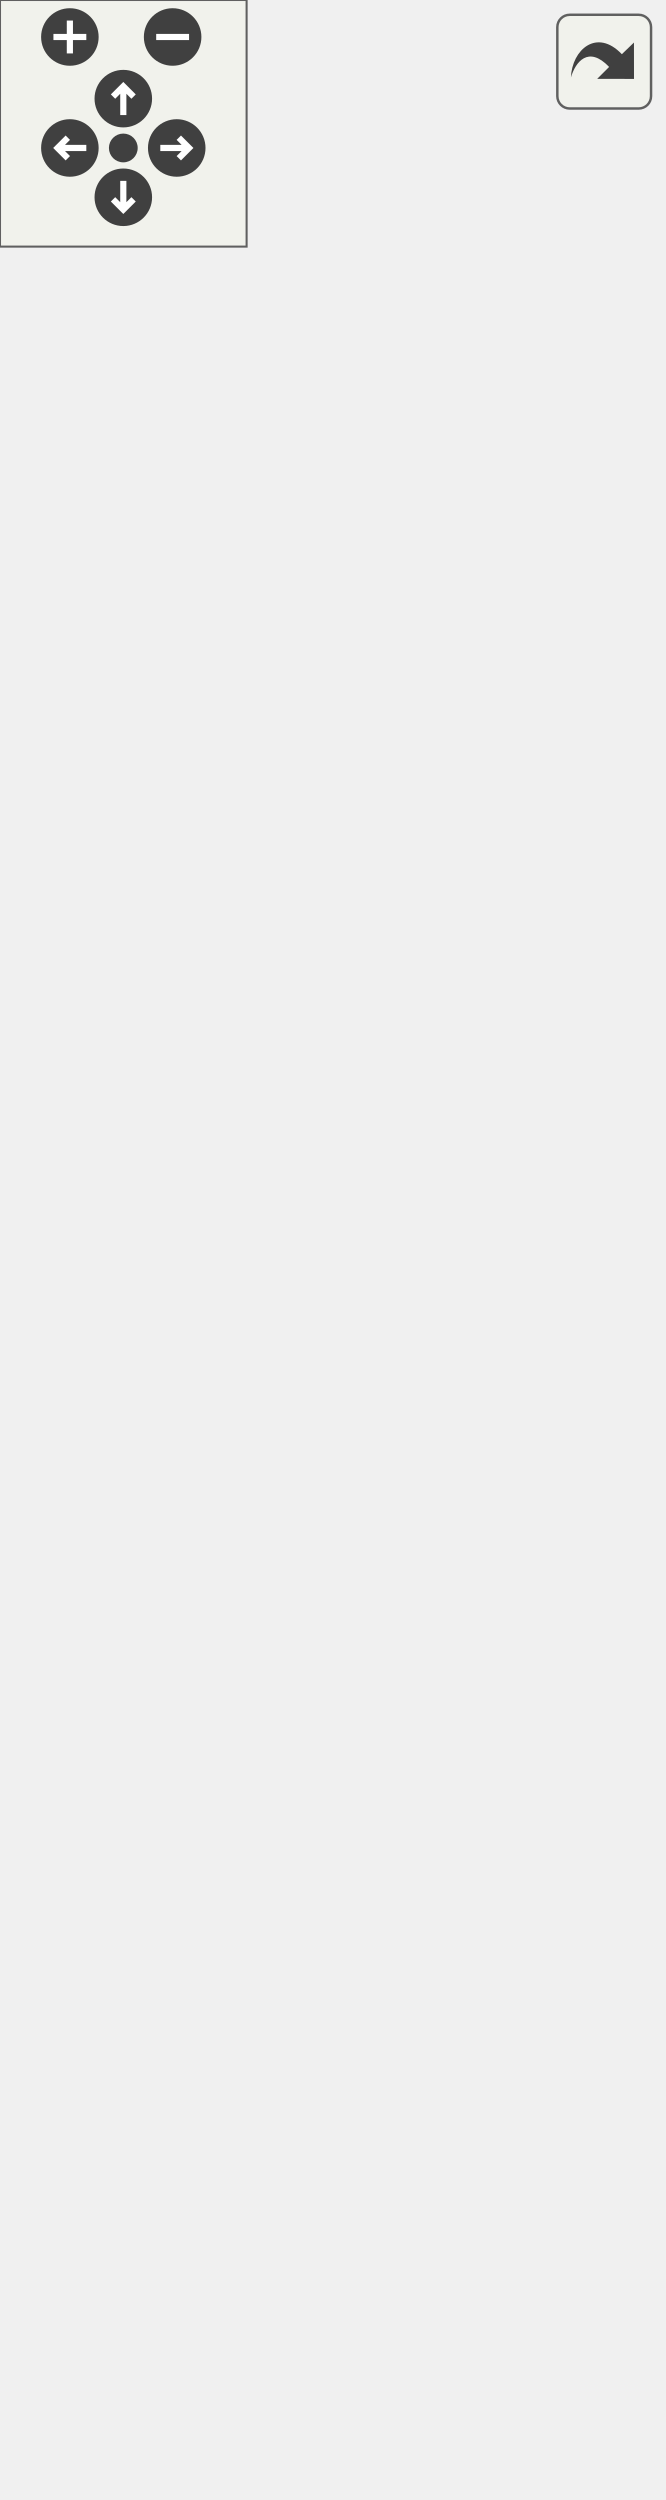
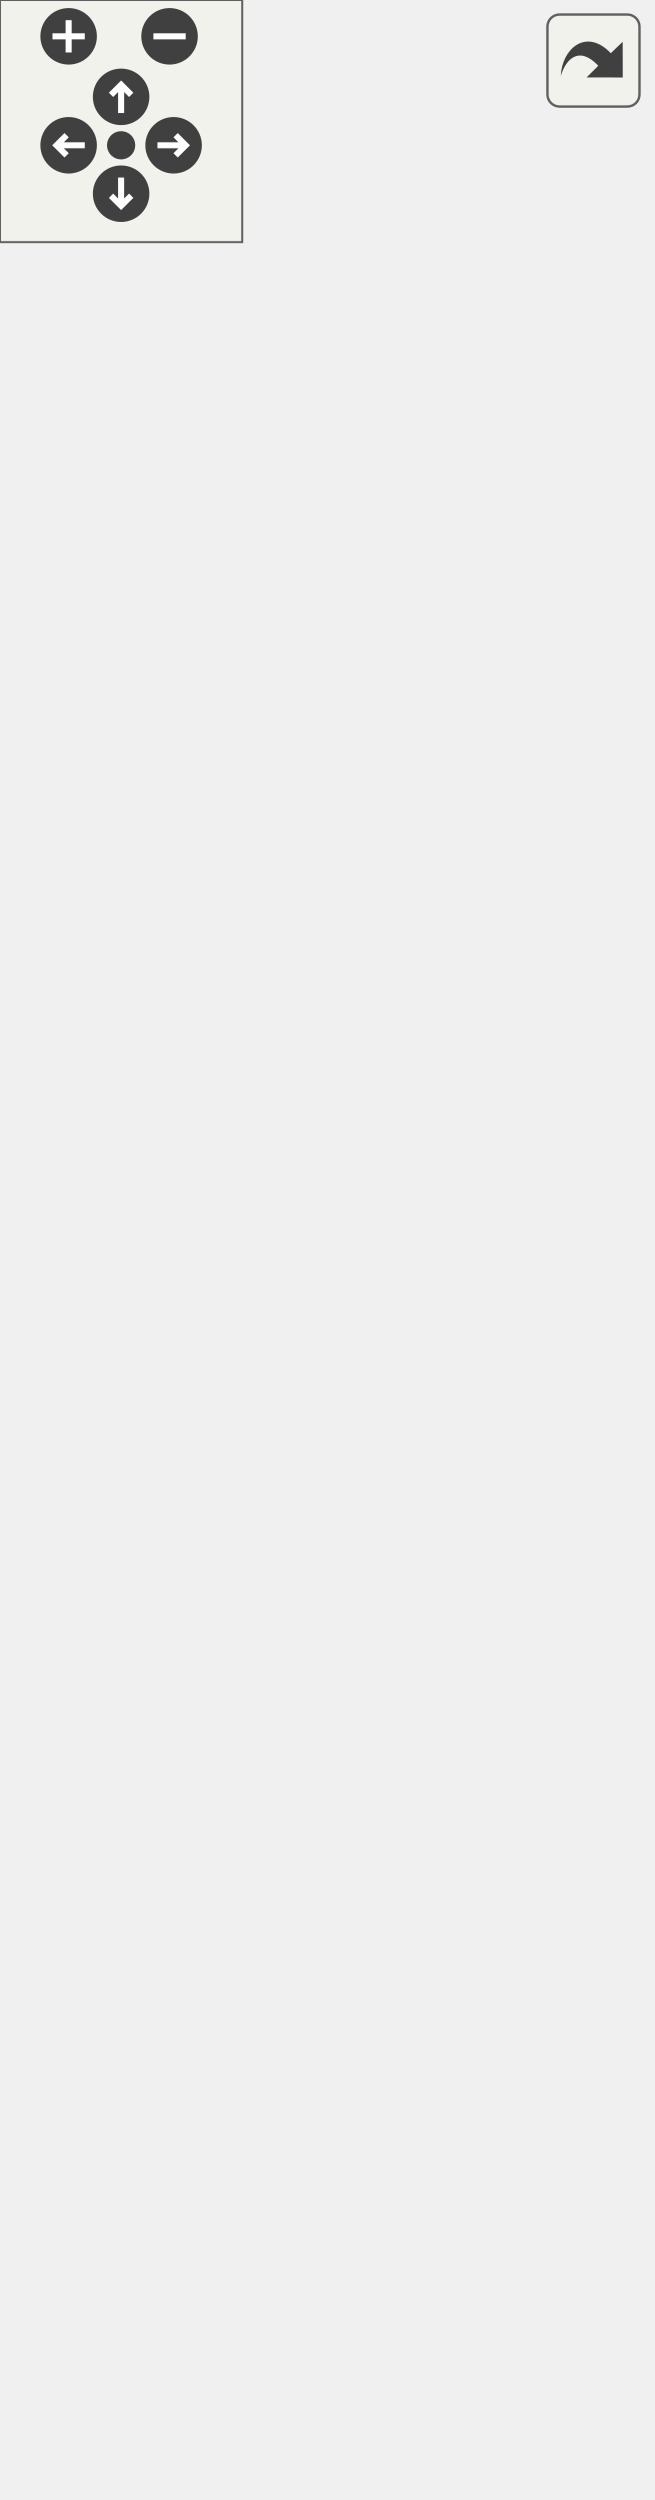
<svg xmlns="http://www.w3.org/2000/svg" xmlns:xlink="http://www.w3.org/1999/xlink" id="main" version="1.1" xml:space="preserve">
  <style type="text/css">
.edge:hover path { stroke: red; }
.edge:hover polygon { stroke: red; fill: red; }
</style>
  <defs>
    <circle id="rim" cx="0" cy="0" r="7" />
    <circle id="rim2" cx="0" cy="0" r="3.5" />
    <g id="zoomPlus">
      <use xlink:href="#rim" fill="#404040">
        <set attributeName="fill" to="#808080" begin="zoomplus.mouseover" end="zoomplus.mouseout" />
      </use>
      <path d="M-4,0h8M0,-4v8" fill="none" stroke="white" stroke-width="1.5" pointer-events="none" />
    </g>
    <g id="zoomMin">
      <use xlink:href="#rim" fill="#404040">
        <set attributeName="fill" to="#808080" begin="zoomminus.mouseover" end="zoomminus.mouseout" />
      </use>
      <path d="M-4,0h8" fill="none" stroke="white" stroke-width="1.5" pointer-events="none" />
    </g>
    <g id="dirArrow">
      <path fill="none" stroke="white" stroke-width="1.5" d="M0,-3.0v7 M-2.5,-0.5L0,-3.0L2.5,-0.5" />
    </g>
    <g id="resetDef">
      <use xlink:href="#rim2" fill="#404040">
        <set attributeName="fill" to="#808080" begin="reset.mouseover" end="reset.mouseout" />
      </use>
    </g>
  </defs>
  <svg id="graph" class="graph">
    <g id="viewport">
      <g id="node1" class="node">
        <g id="a_node1">
          <a xlink:title="Class that simulates the Enterprises our Network would have established contracts with.">
-             <polygon fill="#bfbfbf" stroke="black" points="0,-0.5 0,-354.5 161,-354.5 161,-0.5 0,-0.5" />
-             <text text-anchor="middle" x="80.5" y="-342.5" font-family="Helvetica,sans-Serif" font-size="10.00">Enterprise</text>
-             <polyline fill="none" stroke="black" points="0,-335.5 161,-335.5 " />
-             <text text-anchor="start" x="8" y="-323.5" font-family="Helvetica,sans-Serif" font-size="10.00">- name</text>
-             <text text-anchor="start" x="8" y="-312.5" font-family="Helvetica,sans-Serif" font-size="10.00">- contact</text>
-             <text text-anchor="start" x="8" y="-301.5" font-family="Helvetica,sans-Serif" font-size="10.00">- events</text>
-             <polyline fill="none" stroke="black" points="0,-294.5 161,-294.5 " />
+             <polygon fill="#bfbfbf" stroke="black" points="0,-0.5 0,-365.5 161,-365.5 161,-0.5 0,-0.5" />
+             <text text-anchor="middle" x="80.5" y="-353.5" font-family="Helvetica,sans-Serif" font-size="10.00">Enterprise</text>
+             <polyline fill="none" stroke="black" points="0,-346.5 161,-346.5 " />
+             <text text-anchor="start" x="8" y="-334.5" font-family="Helvetica,sans-Serif" font-size="10.00">- name</text>
+             <text text-anchor="start" x="8" y="-323.5" font-family="Helvetica,sans-Serif" font-size="10.00">- contact</text>
+             <text text-anchor="start" x="8" y="-312.5" font-family="Helvetica,sans-Serif" font-size="10.00">- events</text>
+             <polyline fill="none" stroke="black" points="0,-305.5 161,-305.5 " />
+             <text text-anchor="start" x="8" y="-293.5" font-family="Helvetica,sans-Serif" font-size="10.00">+ Enterprise()</text>
            <text text-anchor="start" x="8" y="-282.5" font-family="Helvetica,sans-Serif" font-size="10.00">+ Enterprise()</text>
-             <text text-anchor="start" x="8" y="-271.5" font-family="Helvetica,sans-Serif" font-size="10.00">+ Enterprise()</text>
-             <text text-anchor="start" x="8" y="-260.5" font-family="Helvetica,sans-Serif" font-size="10.00">+ ~Enterprise()</text>
-             <text text-anchor="start" x="8" y="-249.5" font-family="Helvetica,sans-Serif" font-size="10.00">+ get_name()</text>
-             <text text-anchor="start" x="8" y="-238.5" font-family="Helvetica,sans-Serif" font-size="10.00">+ get_contact()</text>
-             <text text-anchor="start" x="8" y="-227.5" font-family="Helvetica,sans-Serif" font-size="10.00">+ get_address()</text>
-             <text text-anchor="start" x="8" y="-216.5" font-family="Helvetica,sans-Serif" font-size="10.00">+ get_events()</text>
-             <text text-anchor="start" x="8" y="-205.5" font-family="Helvetica,sans-Serif" font-size="10.00">+ get_event()</text>
-             <text text-anchor="start" x="8" y="-194.5" font-family="Helvetica,sans-Serif" font-size="10.00">+ set_name()</text>
-             <text text-anchor="start" x="8" y="-183.5" font-family="Helvetica,sans-Serif" font-size="10.00">+ set_contact()</text>
-             <text text-anchor="start" x="8" y="-172.5" font-family="Helvetica,sans-Serif" font-size="10.00">+ set_address()</text>
-             <text text-anchor="start" x="8" y="-161.5" font-family="Helvetica,sans-Serif" font-size="10.00">+ event_set_max_capacity()</text>
-             <text text-anchor="start" x="8" y="-150.5" font-family="Helvetica,sans-Serif" font-size="10.00">+ event_set_name()</text>
-             <text text-anchor="start" x="8" y="-139.5" font-family="Helvetica,sans-Serif" font-size="10.00">+ event_set_ticker_fee()</text>
-             <text text-anchor="start" x="8" y="-128.5" font-family="Helvetica,sans-Serif" font-size="10.00">+ event_set_location_name()</text>
-             <text text-anchor="start" x="8" y="-117.5" font-family="Helvetica,sans-Serif" font-size="10.00">+ event_set_address()</text>
-             <text text-anchor="start" x="8" y="-106.5" font-family="Helvetica,sans-Serif" font-size="10.00">+ event_set_time()</text>
-             <text text-anchor="start" x="8" y="-95.5" font-family="Helvetica,sans-Serif" font-size="10.00">+ event_set_date()</text>
+             <text text-anchor="start" x="8" y="-271.5" font-family="Helvetica,sans-Serif" font-size="10.00">+ ~Enterprise()</text>
+             <text text-anchor="start" x="8" y="-260.5" font-family="Helvetica,sans-Serif" font-size="10.00">+ get_name()</text>
+             <text text-anchor="start" x="8" y="-249.5" font-family="Helvetica,sans-Serif" font-size="10.00">+ get_contact()</text>
+             <text text-anchor="start" x="8" y="-238.5" font-family="Helvetica,sans-Serif" font-size="10.00">+ get_address()</text>
+             <text text-anchor="start" x="8" y="-227.5" font-family="Helvetica,sans-Serif" font-size="10.00">+ get_events()</text>
+             <text text-anchor="start" x="8" y="-216.5" font-family="Helvetica,sans-Serif" font-size="10.00">+ get_event()</text>
+             <text text-anchor="start" x="8" y="-205.5" font-family="Helvetica,sans-Serif" font-size="10.00">+ set_name()</text>
+             <text text-anchor="start" x="8" y="-194.5" font-family="Helvetica,sans-Serif" font-size="10.00">+ set_contact()</text>
+             <text text-anchor="start" x="8" y="-183.5" font-family="Helvetica,sans-Serif" font-size="10.00">+ set_address()</text>
+             <text text-anchor="start" x="8" y="-172.5" font-family="Helvetica,sans-Serif" font-size="10.00">+ event_set_max_capacity()</text>
+             <text text-anchor="start" x="8" y="-161.5" font-family="Helvetica,sans-Serif" font-size="10.00">+ event_set_name()</text>
+             <text text-anchor="start" x="8" y="-150.5" font-family="Helvetica,sans-Serif" font-size="10.00">+ event_set_ticker_fee()</text>
+             <text text-anchor="start" x="8" y="-139.5" font-family="Helvetica,sans-Serif" font-size="10.00">+ event_set_location_name()</text>
+             <text text-anchor="start" x="8" y="-128.5" font-family="Helvetica,sans-Serif" font-size="10.00">+ event_set_address()</text>
+             <text text-anchor="start" x="8" y="-117.5" font-family="Helvetica,sans-Serif" font-size="10.00">+ event_set_time()</text>
+             <text text-anchor="start" x="8" y="-106.5" font-family="Helvetica,sans-Serif" font-size="10.00">+ event_set_date()</text>
+             <text text-anchor="start" x="8" y="-95.5" font-family="Helvetica,sans-Serif" font-size="10.00">+ event_set_validity()</text>
            <text text-anchor="start" x="8" y="-84.5" font-family="Helvetica,sans-Serif" font-size="10.00">+ add_event()</text>
            <text text-anchor="start" x="8" y="-73.5" font-family="Helvetica,sans-Serif" font-size="10.00">+ remove_event()</text>
            <text text-anchor="start" x="8" y="-62.5" font-family="Helvetica,sans-Serif" font-size="10.00">+ has_event()</text>
            <text text-anchor="start" x="8" y="-51.5" font-family="Helvetica,sans-Serif" font-size="10.00">+ purchase_event()</text>
            <text text-anchor="start" x="8" y="-40.5" font-family="Helvetica,sans-Serif" font-size="10.00">+ operator==()</text>
            <text text-anchor="start" x="8" y="-29.5" font-family="Helvetica,sans-Serif" font-size="10.00">+ operator!=()</text>
            <text text-anchor="start" x="8" y="-18.5" font-family="Helvetica,sans-Serif" font-size="10.00">+ cin_read_enterprise()</text>
            <text text-anchor="start" x="8" y="-7.5" font-family="Helvetica,sans-Serif" font-size="10.00">- pop()</text>
          </a>
        </g>
      </g>
      <g id="node2" class="node">
        <g id="a_node2">
          <a xlink:href="classAddress.html" target="_top" xlink:title="Class that saves and handles address information in our project.">
-             <polygon fill="none" stroke="black" points="25,-402.5 25,-547.5 136,-547.5 136,-402.5 25,-402.5" />
-             <text text-anchor="middle" x="80.5" y="-535.5" font-family="Helvetica,sans-Serif" font-size="10.00">Address</text>
-             <polyline fill="none" stroke="black" points="25,-528.5 136,-528.5 " />
-             <text text-anchor="start" x="33" y="-516.5" font-family="Helvetica,sans-Serif" font-size="10.00">- street</text>
-             <text text-anchor="start" x="33" y="-505.5" font-family="Helvetica,sans-Serif" font-size="10.00">- zipCode</text>
-             <text text-anchor="start" x="33" y="-494.5" font-family="Helvetica,sans-Serif" font-size="10.00">- region</text>
-             <polyline fill="none" stroke="black" points="25,-487.5 136,-487.5 " />
+             <polygon fill="none" stroke="black" points="25,-413.5 25,-558.5 136,-558.5 136,-413.5 25,-413.5" />
+             <text text-anchor="middle" x="80.5" y="-546.5" font-family="Helvetica,sans-Serif" font-size="10.00">Address</text>
+             <polyline fill="none" stroke="black" points="25,-539.5 136,-539.5 " />
+             <text text-anchor="start" x="33" y="-527.5" font-family="Helvetica,sans-Serif" font-size="10.00">- street</text>
+             <text text-anchor="start" x="33" y="-516.5" font-family="Helvetica,sans-Serif" font-size="10.00">- zipCode</text>
+             <text text-anchor="start" x="33" y="-505.5" font-family="Helvetica,sans-Serif" font-size="10.00">- region</text>
+             <polyline fill="none" stroke="black" points="25,-498.5 136,-498.5 " />
+             <text text-anchor="start" x="33" y="-486.5" font-family="Helvetica,sans-Serif" font-size="10.00">+ Address()</text>
            <text text-anchor="start" x="33" y="-475.5" font-family="Helvetica,sans-Serif" font-size="10.00">+ Address()</text>
            <text text-anchor="start" x="33" y="-464.5" font-family="Helvetica,sans-Serif" font-size="10.00">+ Address()</text>
-             <text text-anchor="start" x="33" y="-453.5" font-family="Helvetica,sans-Serif" font-size="10.00">+ Address()</text>
-             <text text-anchor="start" x="33" y="-442.5" font-family="Helvetica,sans-Serif" font-size="10.00">+ getStreet()</text>
-             <text text-anchor="start" x="33" y="-431.5" font-family="Helvetica,sans-Serif" font-size="10.00">+ getZipCode()</text>
-             <text text-anchor="start" x="33" y="-420.5" font-family="Helvetica,sans-Serif" font-size="10.00">+ getRegion()</text>
-             <text text-anchor="start" x="33" y="-409.5" font-family="Helvetica,sans-Serif" font-size="10.00">+ verify_zip_code()</text>
+             <text text-anchor="start" x="33" y="-453.5" font-family="Helvetica,sans-Serif" font-size="10.00">+ getStreet()</text>
+             <text text-anchor="start" x="33" y="-442.5" font-family="Helvetica,sans-Serif" font-size="10.00">+ getZipCode()</text>
+             <text text-anchor="start" x="33" y="-431.5" font-family="Helvetica,sans-Serif" font-size="10.00">+ getRegion()</text>
+             <text text-anchor="start" x="33" y="-420.5" font-family="Helvetica,sans-Serif" font-size="10.00">+ verify_zip_code()</text>
          </a>
        </g>
      </g>
      <g id="edge1" class="edge">
-         <path fill="none" stroke="#404040" d="M80.5,-402.47C80.5,-391.21 80.5,-379.13 80.5,-366.64" />
-         <polygon fill="none" stroke="#404040" points="80.5,-366.55 76.5,-360.55 80.5,-354.55 84.5,-360.55 80.5,-366.55" />
-         <text text-anchor="middle" x="103.5" y="-376" font-family="Helvetica,sans-Serif" font-size="10.00"> -address</text>
+         <path fill="none" stroke="#404040" d="M80.5,-413.29C80.5,-402.08 80.5,-390.07 80.5,-377.63" />
+         <polygon fill="none" stroke="#404040" points="80.5,-377.59 76.5,-371.59 80.5,-365.59 84.5,-371.59 80.5,-377.59" />
+         <text text-anchor="middle" x="103.5" y="-387" font-family="Helvetica,sans-Serif" font-size="10.00"> -address</text>
      </g>
    </g>
  </svg>
  <g id="navigator" transform="translate(0 0)" fill="#404254">
    <rect fill="#f2f5e9" fill-opacity="0.5" stroke="#606060" stroke-width=".5" x="0" y="0" width="60" height="60" />
    <use id="zoomplus" xlink:href="#zoomPlus" x="17" y="9" />
    <use id="zoomminus" xlink:href="#zoomMin" x="42" y="9" />
    <use id="reset" xlink:href="#resetDef" x="30" y="36" />
    <g id="arrowUp" xlink:href="#dirArrow" transform="translate(30 24)">
      <use xlink:href="#rim" fill="#404040">
        <set attributeName="fill" to="#808080" begin="arrowUp.mouseover" end="arrowUp.mouseout" />
      </use>
      <path fill="none" stroke="white" stroke-width="1.5" d="M0,-3.0v7 M-2.5,-0.5L0,-3.0L2.5,-0.5" />
    </g>
    <g id="arrowRight" xlink:href="#dirArrow" transform="rotate(90) translate(36 -43)">
      <use xlink:href="#rim" fill="#404040">
        <set attributeName="fill" to="#808080" begin="arrowRight.mouseover" end="arrowRight.mouseout" />
      </use>
      <path fill="none" stroke="white" stroke-width="1.5" d="M0,-3.0v7 M-2.5,-0.5L0,-3.0L2.5,-0.5" />
    </g>
    <g id="arrowDown" xlink:href="#dirArrow" transform="rotate(180) translate(-30 -48)">
      <use xlink:href="#rim" fill="#404040">
        <set attributeName="fill" to="#808080" begin="arrowDown.mouseover" end="arrowDown.mouseout" />
      </use>
      <path fill="none" stroke="white" stroke-width="1.5" d="M0,-3.0v7 M-2.5,-0.5L0,-3.0L2.5,-0.5" />
    </g>
    <g id="arrowLeft" xlink:href="#dirArrow" transform="rotate(270) translate(-36 17)">
      <use xlink:href="#rim" fill="#404040">
        <set attributeName="fill" to="#808080" begin="arrowLeft.mouseover" end="arrowLeft.mouseout" />
      </use>
      <path fill="none" stroke="white" stroke-width="1.5" d="M0,-3.0v7 M-2.5,-0.5L0,-3.0L2.5,-0.5" />
    </g>
  </g>
  <svg viewBox="0 0 15 15" width="100%" height="30px" preserveAspectRatio="xMaxYMin meet">
    <g id="arrow_out" transform="scale(0.3 0.3)">
      <a xlink:href="classEnterprise__coll__graph_org.svg" target="_base">
        <rect id="button" ry="5" rx="5" y="6" x="6" height="38" width="38" fill="#f2f5e9" fill-opacity="0.5" stroke="#606060" stroke-width="1.0" />
        <path id="arrow" d="M 11.5,31.437 C 11.94,20.098 22.043,11.323 32.159,21.979 L 37.069,17.246 C 37.069,17.246 37.088,32 37.088,32 L 22.16,31.978 C 22.16,31.978 26.998,27.14 26.998,27.14 C 18.529,18.264 13.292,25.23 11.5,31.437 z" style="fill:#404040;" />
      </a>
    </g>
  </svg>
</svg>
